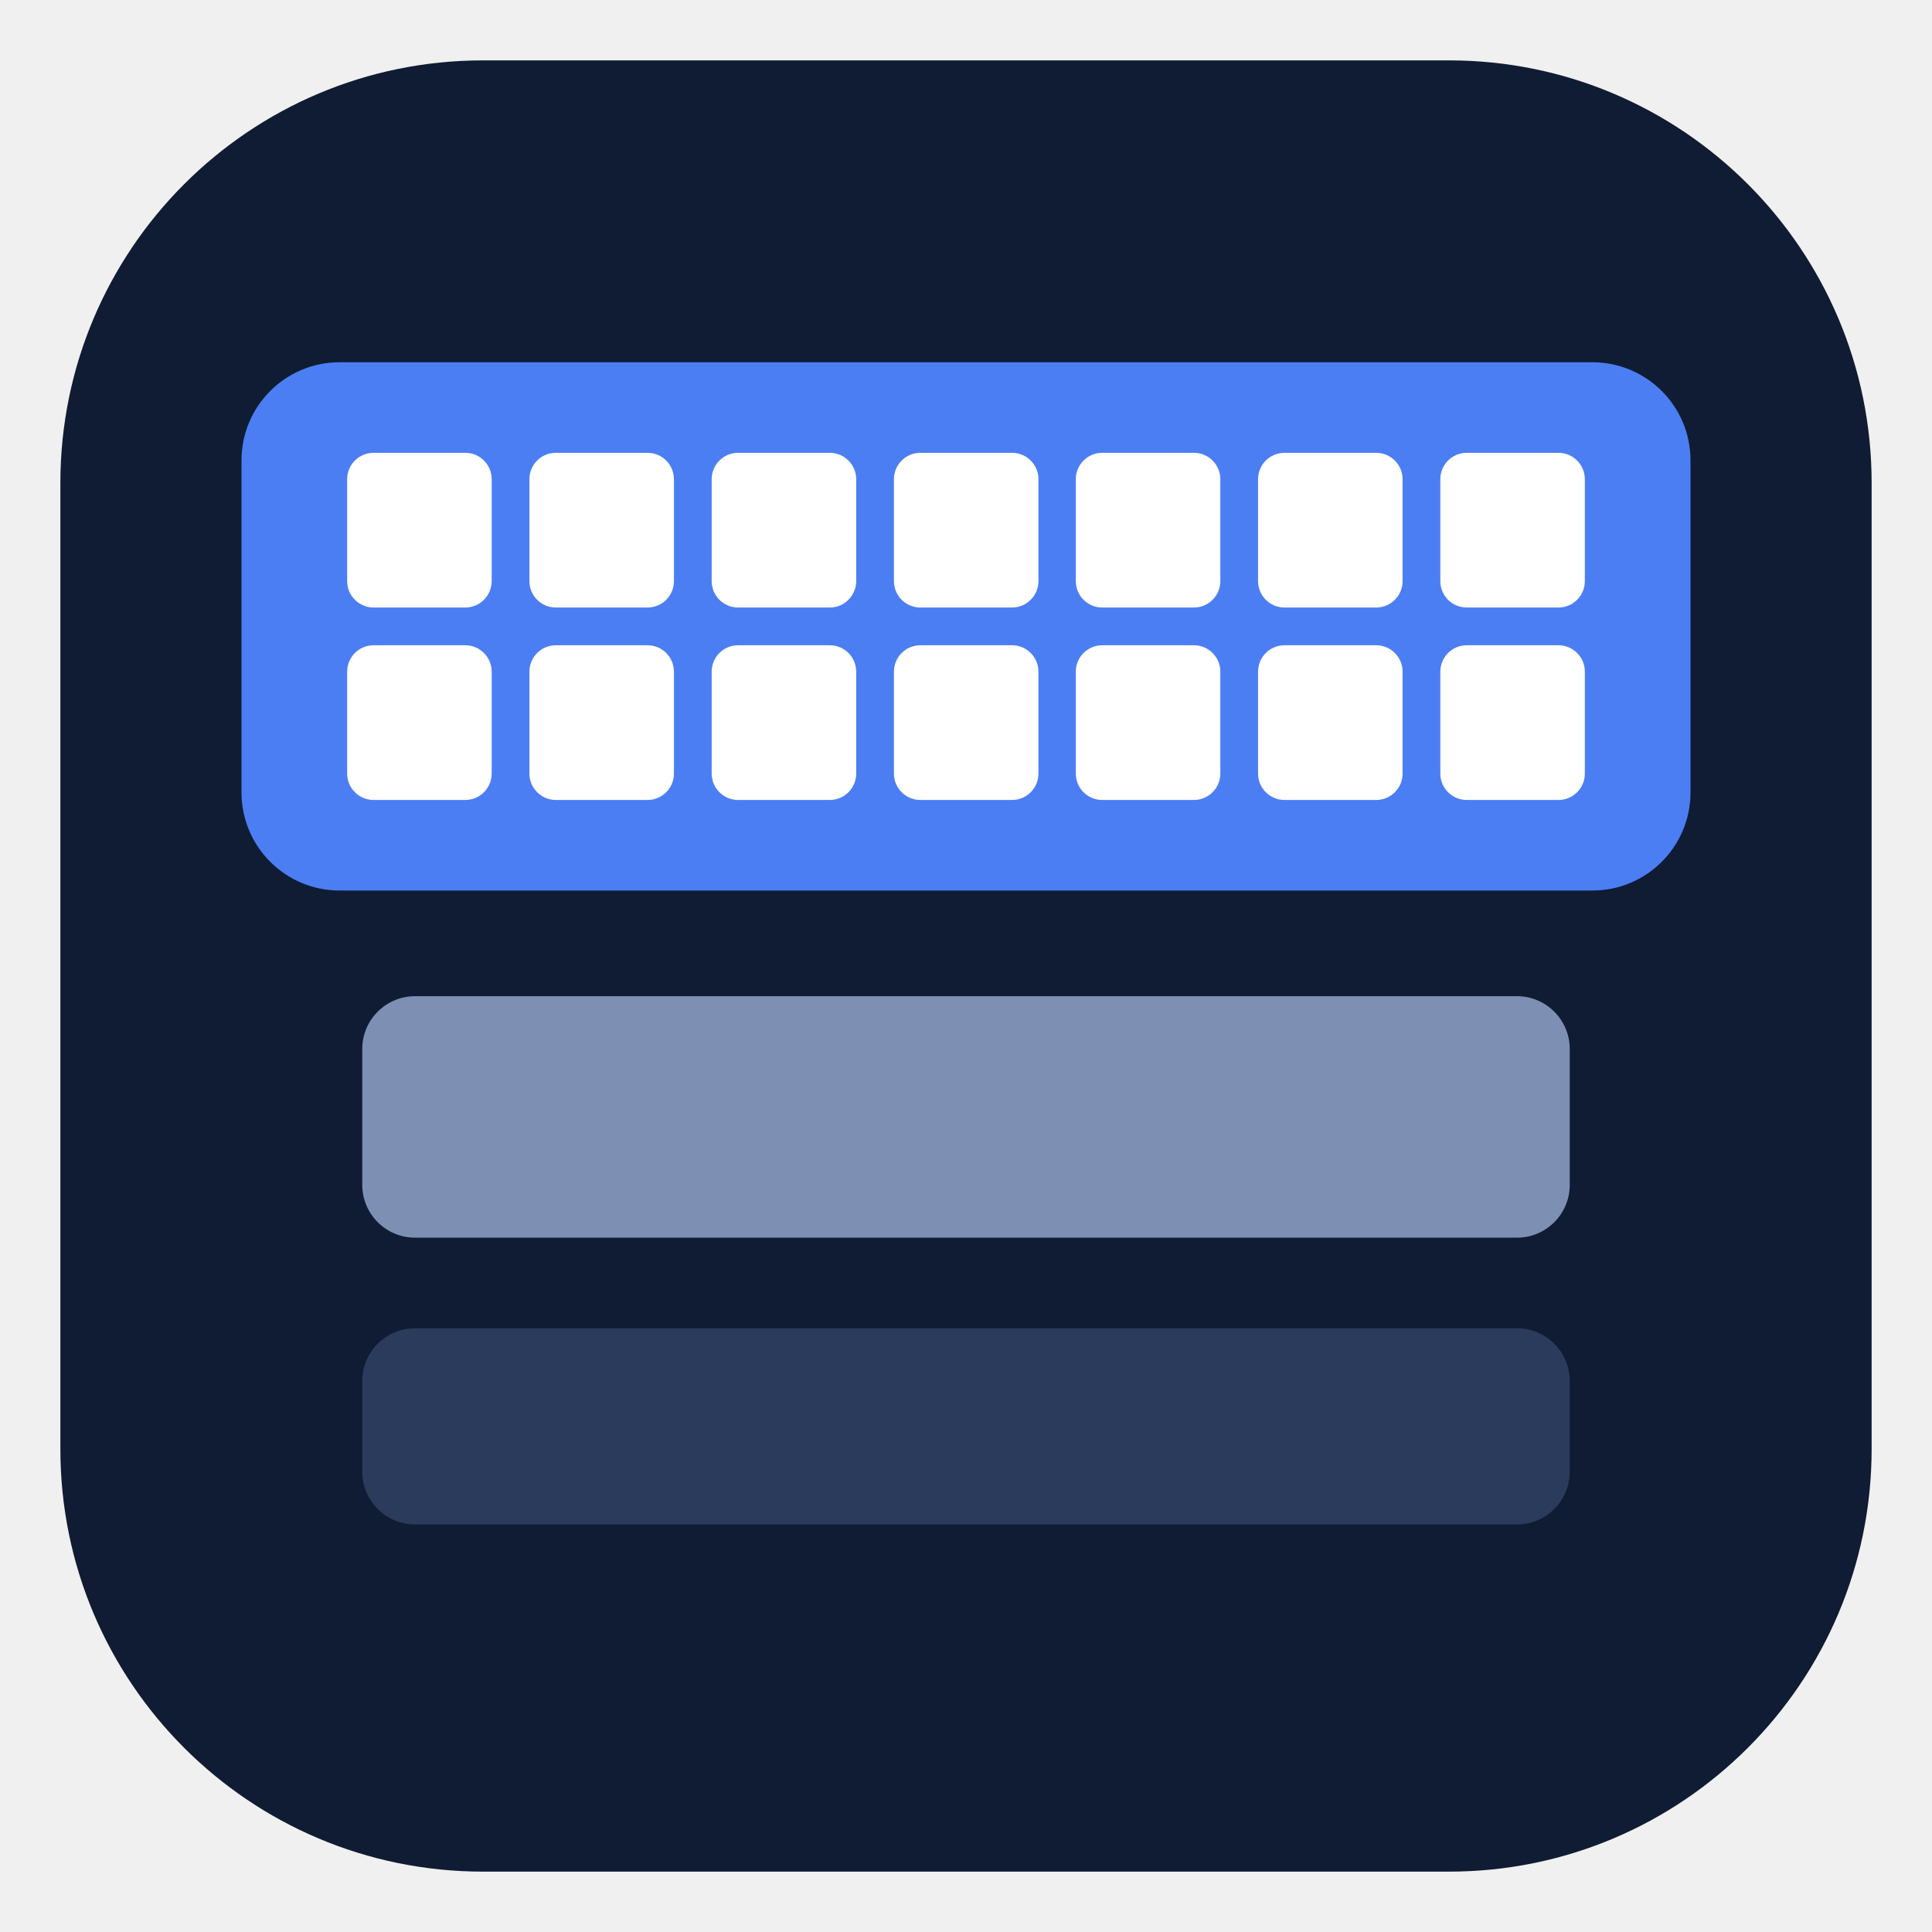
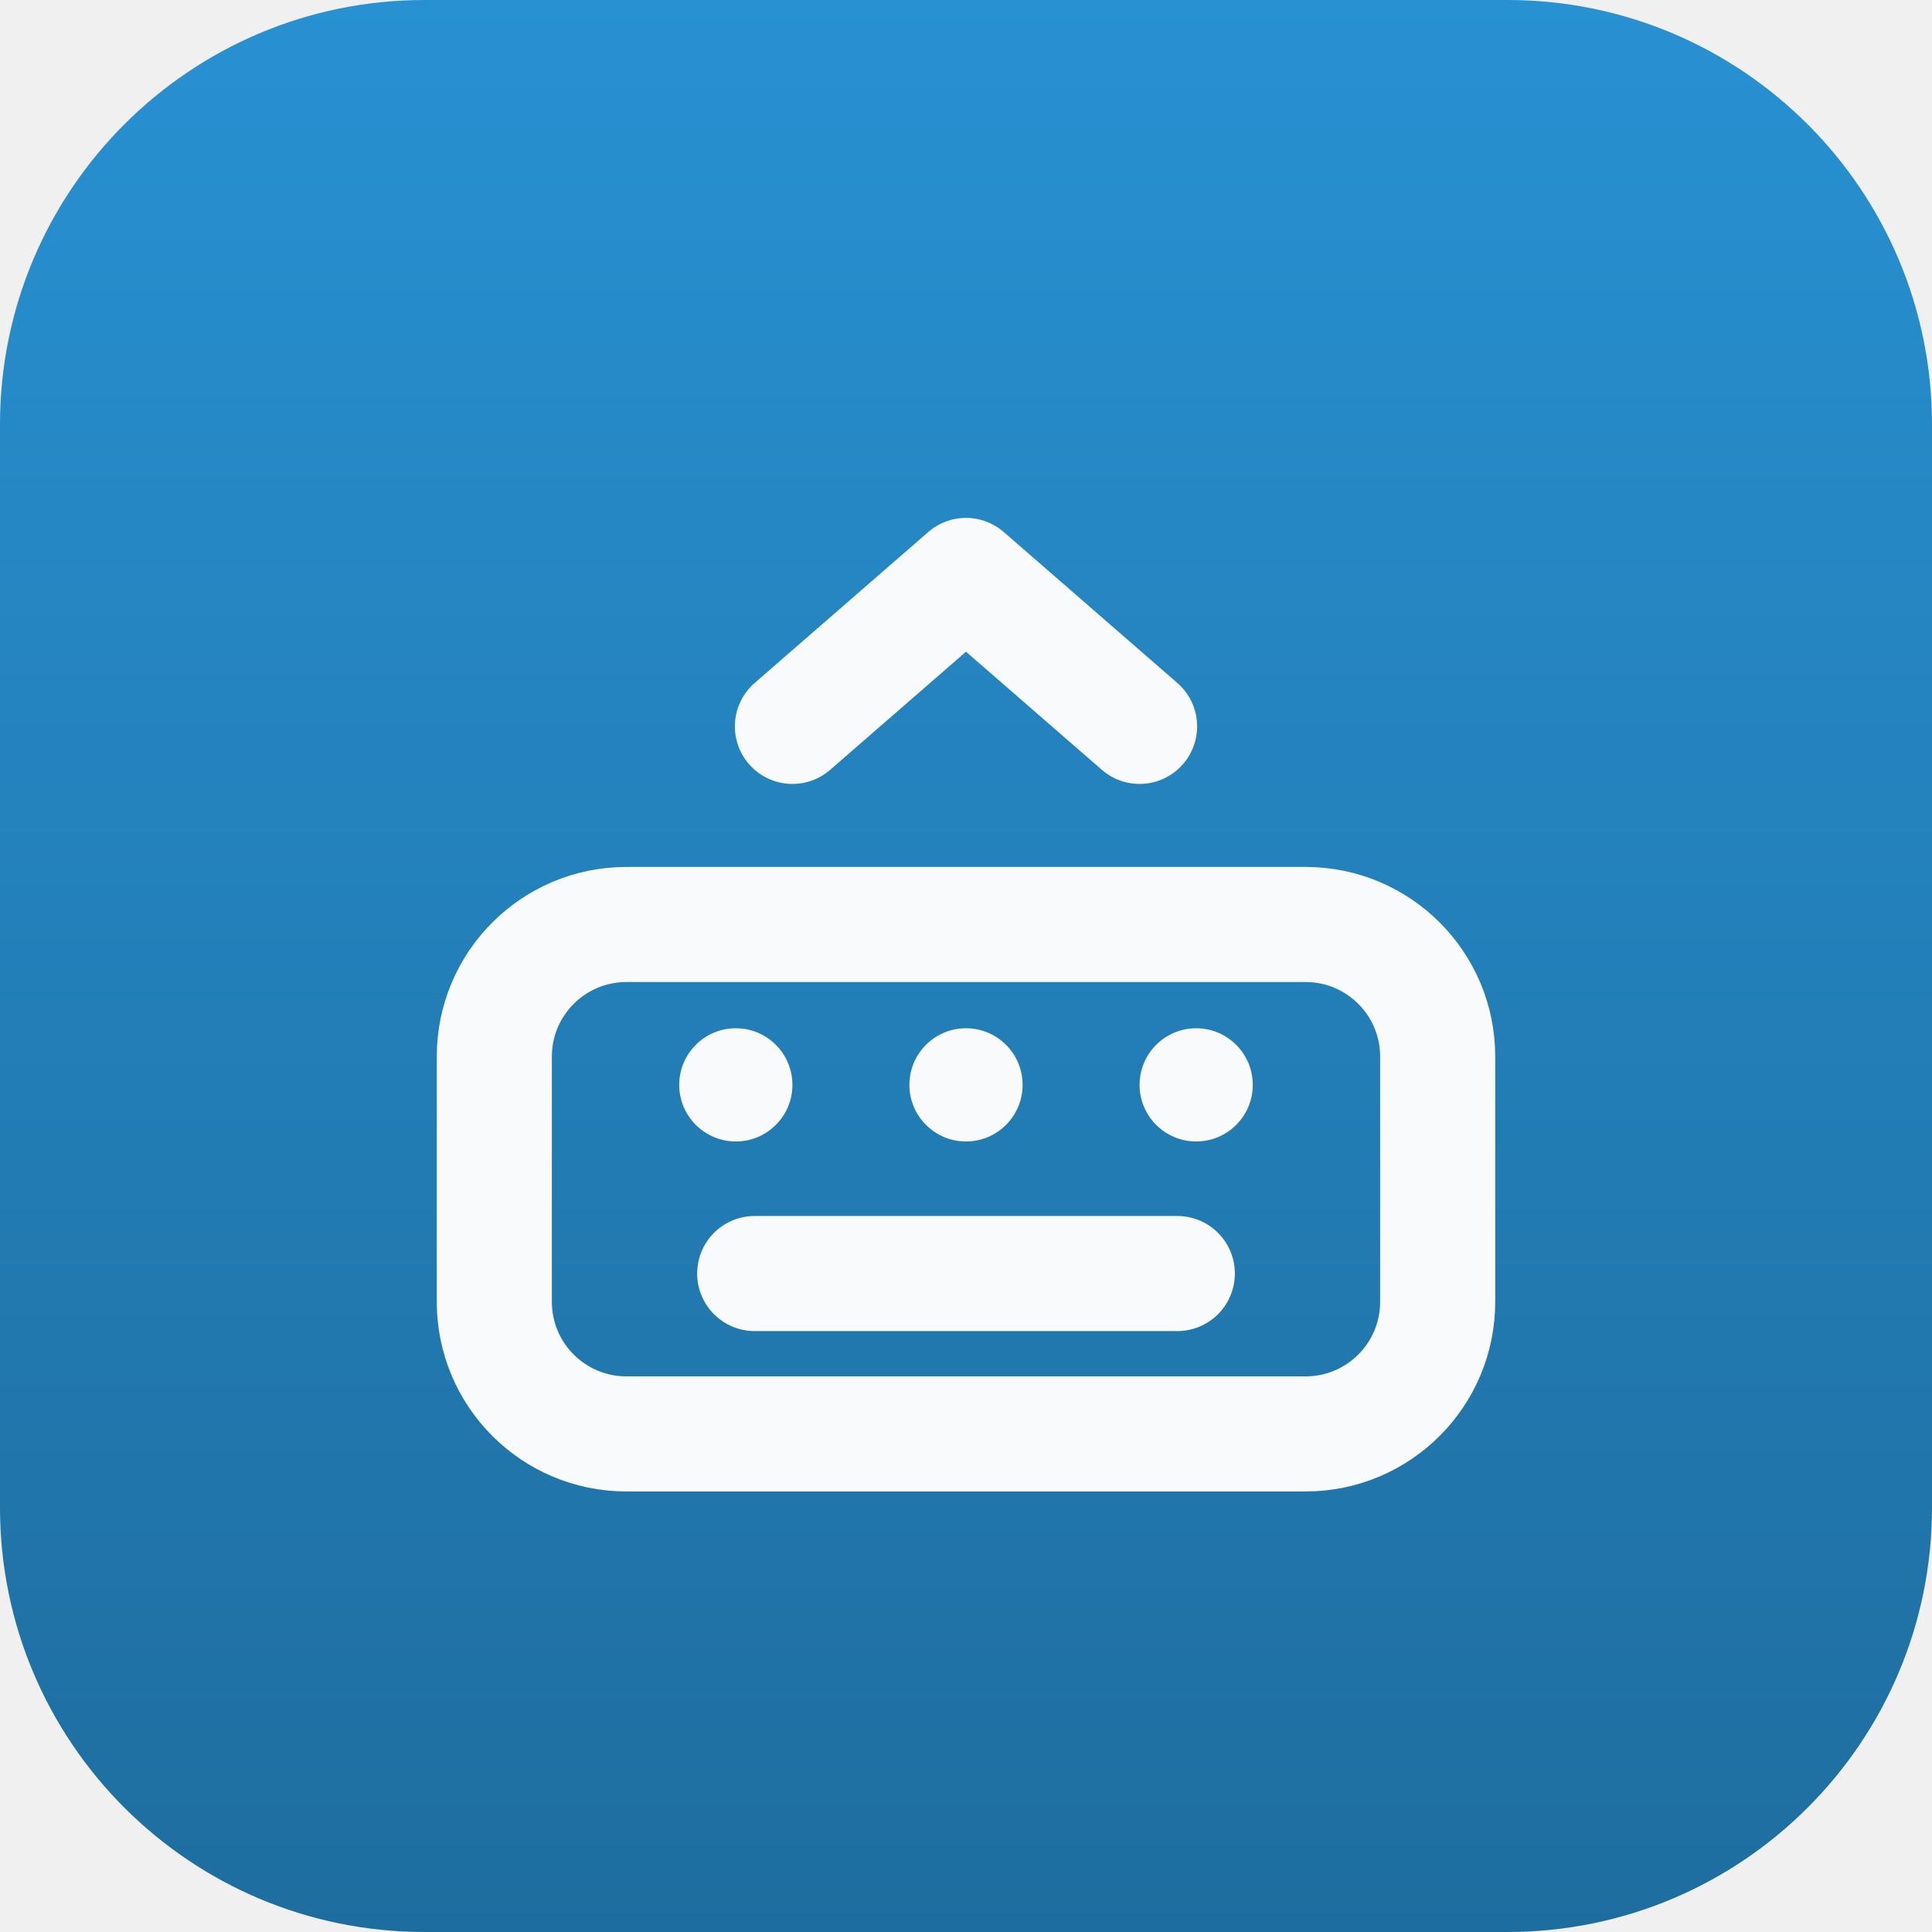
- <svg xmlns="http://www.w3.org/2000/svg" viewBox="0 0 512 512">
-   <rect x="16" y="16" width="480" height="480" rx="112" fill="#0f1c33" />
-   <rect x="96" y="352" width="320" height="52" rx="14" fill="#2a3b5c" />
-   <rect x="96" y="264" width="320" height="64" rx="14" fill="#7d8fb3" />
-   <rect x="64" y="96" width="384" height="140" rx="26" fill="#4c7ef3" />
-   <rect x="92.0" y="120.0" width="38.3" height="41.0" rx="7" fill="#ffffff" />
-   <rect x="140.3" y="120.0" width="38.3" height="41.0" rx="7" fill="#ffffff" />
-   <rect x="188.6" y="120.0" width="38.3" height="41.0" rx="7" fill="#ffffff" />
-   <rect x="236.9" y="120.0" width="38.3" height="41.0" rx="7" fill="#ffffff" />
-   <rect x="285.1" y="120.0" width="38.3" height="41.0" rx="7" fill="#ffffff" />
-   <rect x="333.4" y="120.0" width="38.3" height="41.0" rx="7" fill="#ffffff" />
-   <rect x="381.7" y="120.0" width="38.3" height="41.0" rx="7" fill="#ffffff" />
-   <rect x="92.0" y="171.0" width="38.3" height="41.0" rx="7" fill="#ffffff" />
-   <rect x="140.3" y="171.0" width="38.3" height="41.0" rx="7" fill="#ffffff" />
-   <rect x="188.6" y="171.0" width="38.3" height="41.0" rx="7" fill="#ffffff" />
-   <rect x="236.9" y="171.0" width="38.3" height="41.0" rx="7" fill="#ffffff" />
-   <rect x="285.1" y="171.0" width="38.3" height="41.0" rx="7" fill="#ffffff" />
-   <rect x="333.4" y="171.0" width="38.3" height="41.0" rx="7" fill="#ffffff" />
-   <rect x="381.7" y="171.0" width="38.3" height="41.0" rx="7" fill="#ffffff" />
+ <svg xmlns="http://www.w3.org/2000/svg" viewBox="0 0 1024 1024" width="1024" height="1024">
+   <defs>
+     <linearGradient id="g203" x1="0" y1="0" x2="0" y2="1">
+       <stop offset="0" stop-color="#2891D2" />
+       <stop offset="1" stop-color="#1E6D9F" />
+     </linearGradient>
+   </defs>
+   <rect width="1024" height="1024" rx="225" fill="url(#g203)" />
+   <g fill="none" stroke="#F8FAFC" stroke-width="61" stroke-linecap="round" stroke-linejoin="round">
+     <rect x="262" y="490" width="500" height="270" rx="70" />
+   </g>
+   <g fill="#F8FAFC" opacity="1">
+     <circle cx="390" cy="575" r="30" />
+     <circle cx="512" cy="575" r="30" />
+     <circle cx="634" cy="575" r="30" />
+   </g>
+   <g fill="none" stroke="#F8FAFC" stroke-width="61" stroke-linecap="round" stroke-linejoin="round">
+     <path d="M400 675 H624" />
+     <path d="M420 385 L512 305 L604 385" />
+   </g>
</svg>
